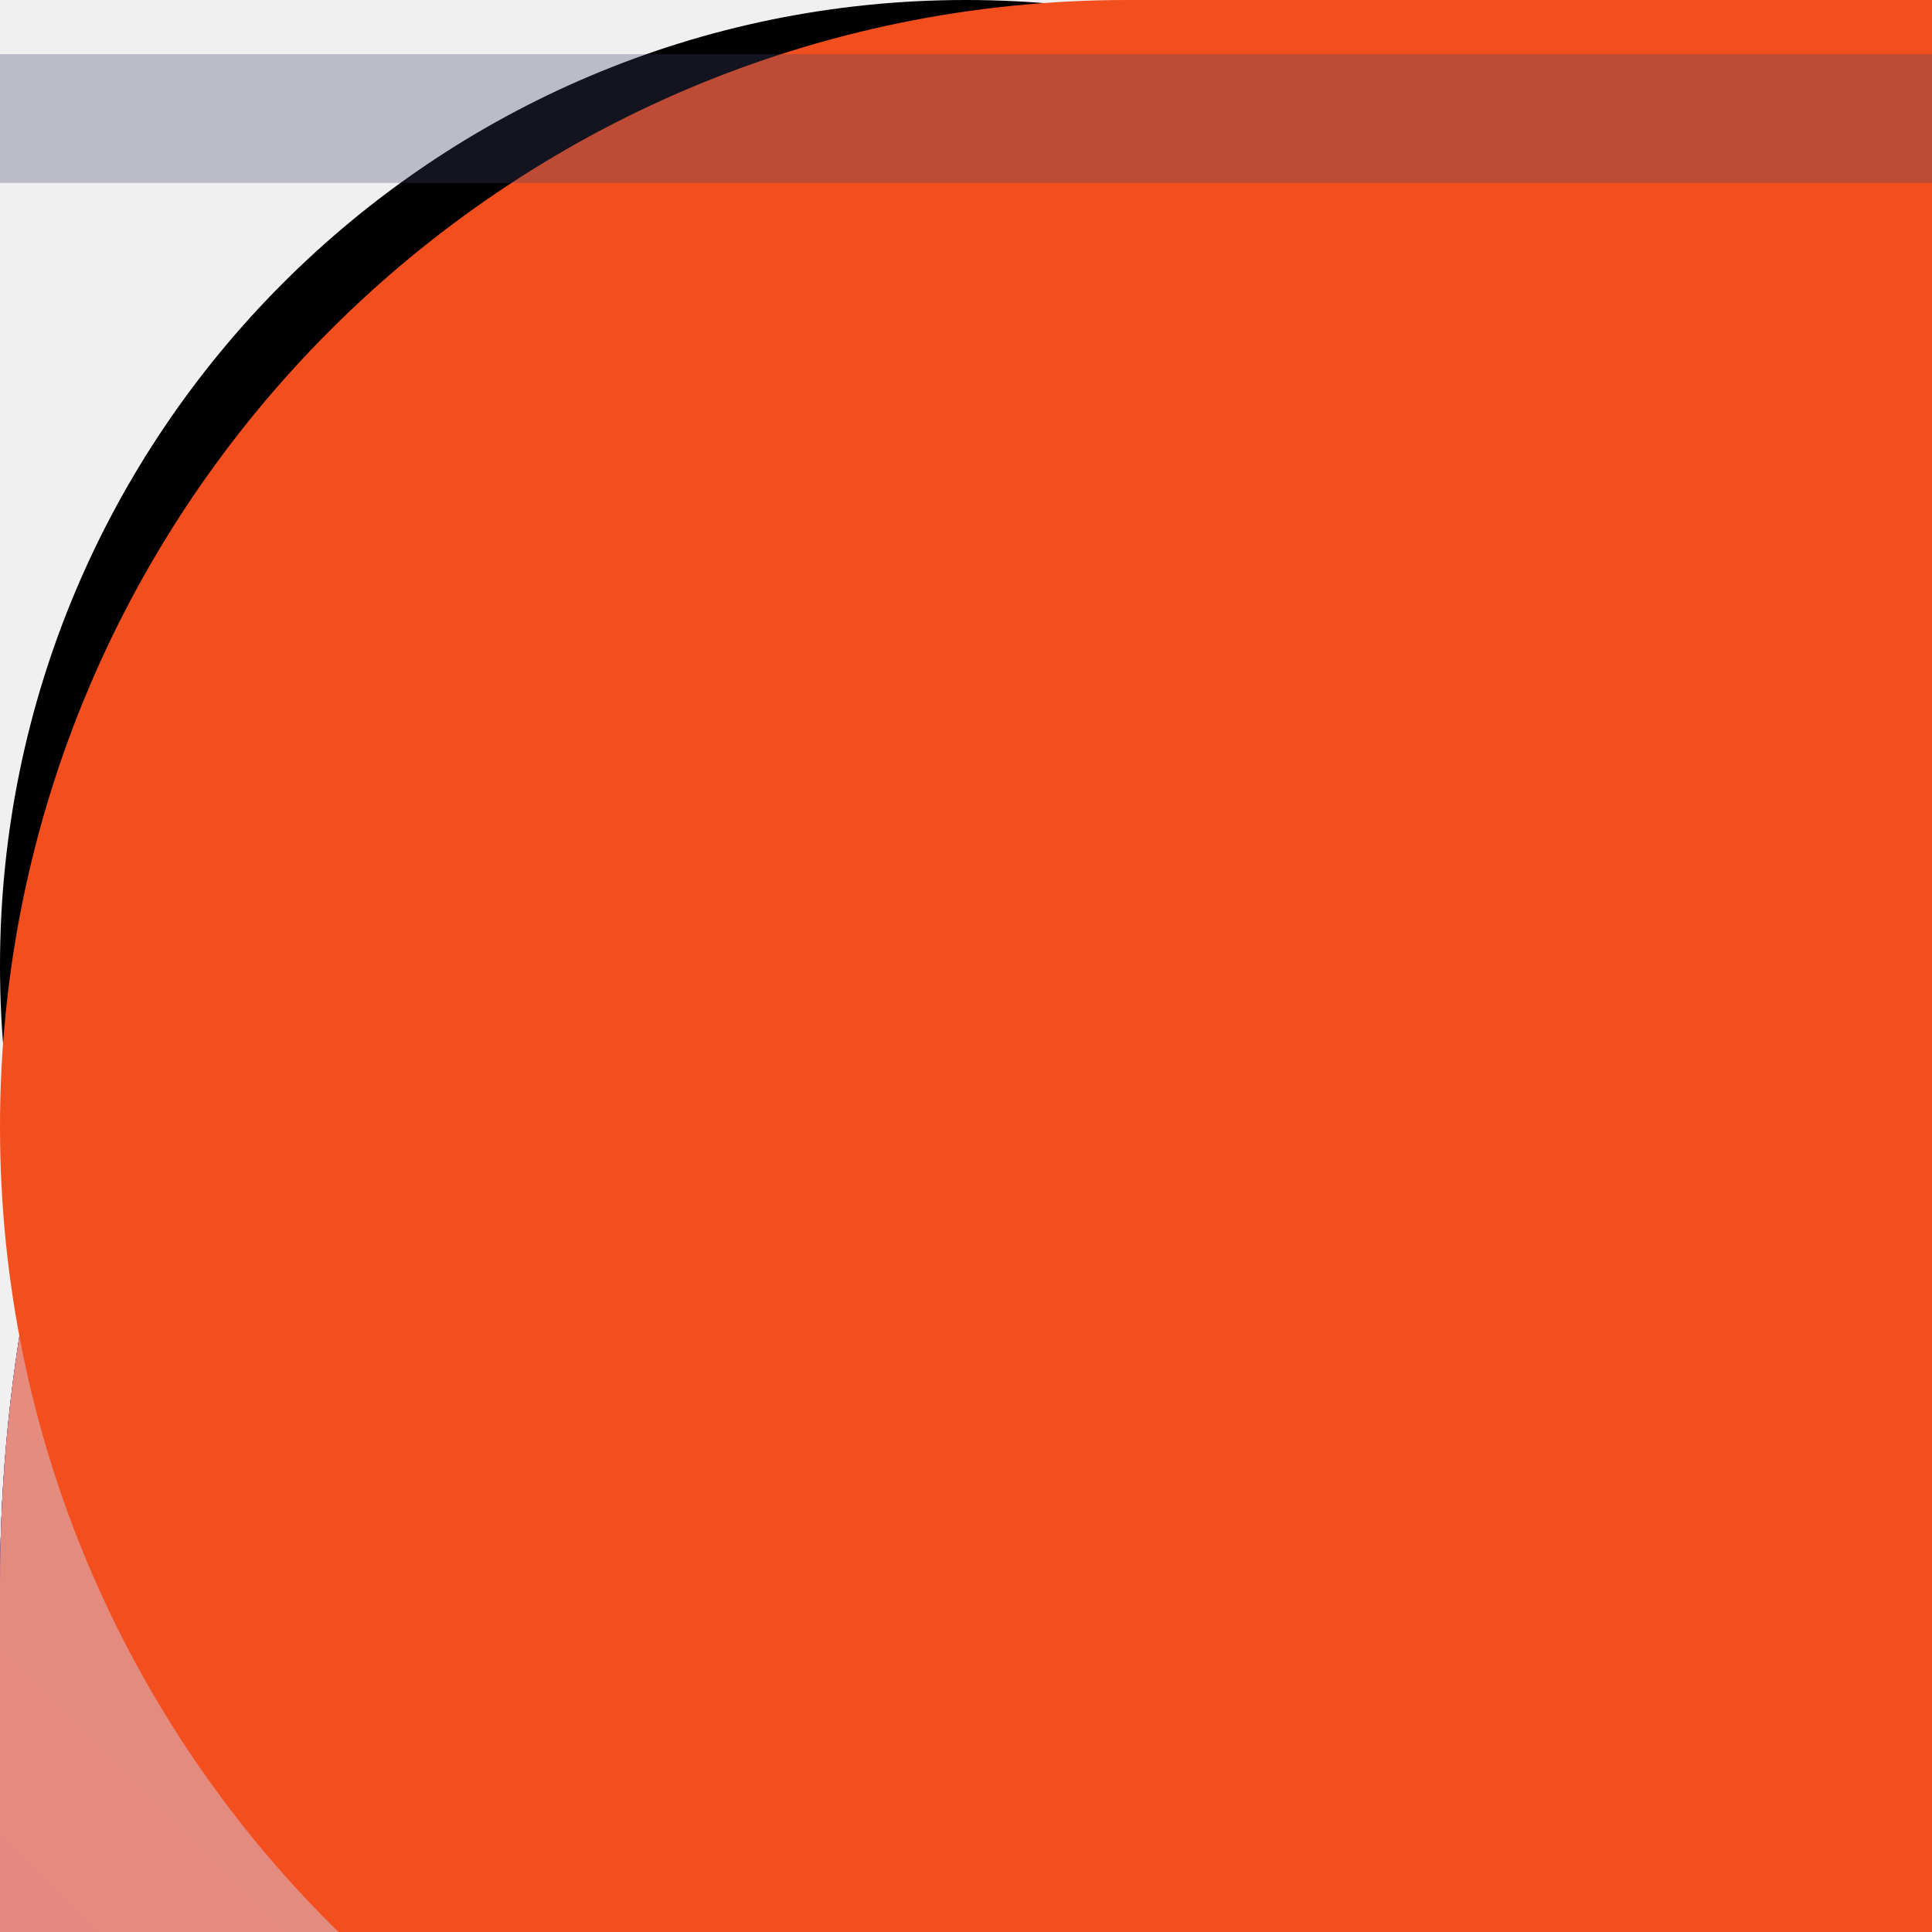
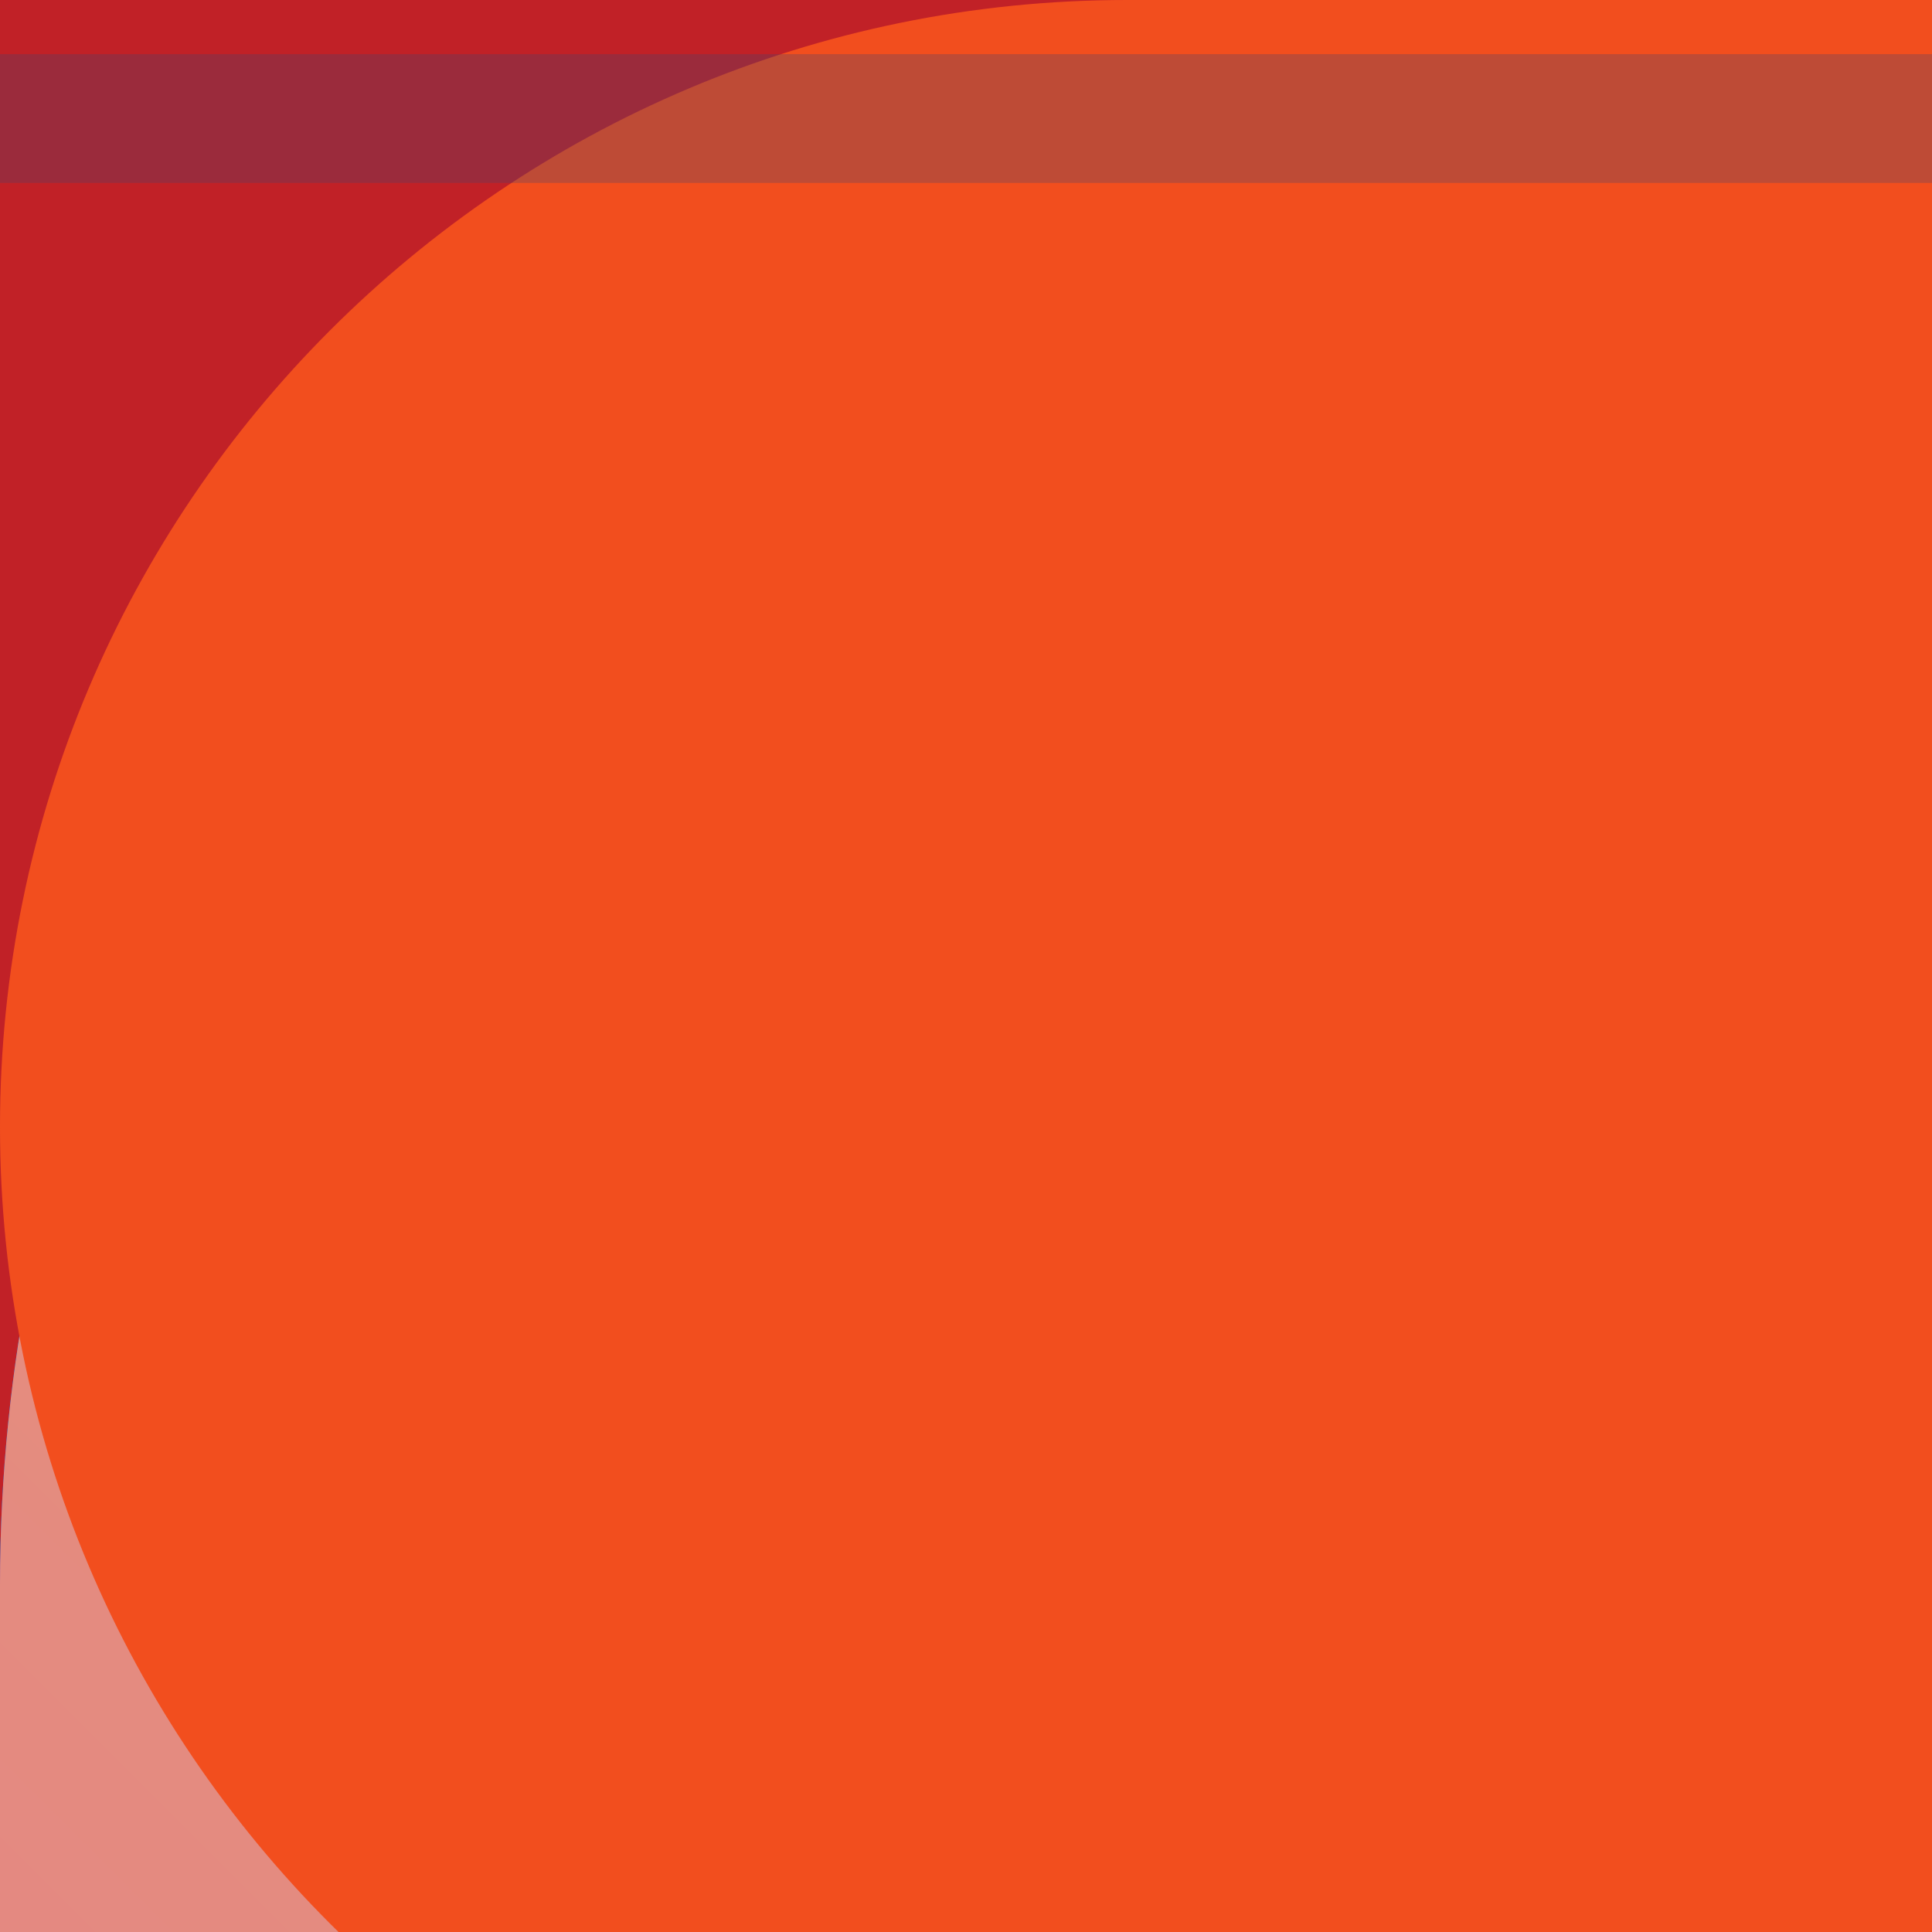
<svg xmlns="http://www.w3.org/2000/svg" width="30" height="30" viewBox="0 0 30 30" fill="none">
  <g clip-path="url(#clip0_2_5860)" id="GitHub">
    <path d="M15 0.6C7.047 0.6 0.6 7.047 0.6 15C0.6 22.953 7.047 29.4 15 29.4C22.953 29.4 29.4 22.953 29.4 15C29.4 7.047 22.953 0.6 15 0.6ZM11.475 20.969H8.559V11.585H11.475V20.969ZM9.999 10.433C9.078 10.433 8.482 9.78 8.482 8.973C8.482 8.15 9.096 7.517 10.037 7.517C10.977 7.517 11.553 8.15 11.571 8.973C11.571 9.78 10.977 10.433 9.999 10.433ZM22.125 20.969H19.209V15.768C19.209 14.558 18.786 13.736 17.732 13.736C16.926 13.736 16.448 14.292 16.236 14.828C16.158 15.018 16.139 15.288 16.139 15.557V20.967H13.221V14.577C13.221 13.406 13.184 12.426 13.145 11.583H15.678L15.812 12.887H15.87C16.254 12.275 17.195 11.372 18.768 11.372C20.686 11.372 22.125 12.657 22.125 15.42V20.969Z" fill="currentColor" />
  </g>
  <defs>
    <clipPath id="clip0_2_5860">
      <rect width="30" height="30" fill="white" />
    </clipPath>
    <g id="Linkedin">
      <path d="M18.906 4.764L16.37 16.721C16.179 17.564 15.68 17.774 14.972 17.377L11.108 14.53L9.245 16.323C9.038 16.53 8.866 16.702 8.468 16.702L8.746 12.768L15.905 6.299C16.217 6.022 15.838 5.867 15.422 6.145L6.571 11.719L2.76 10.526C1.932 10.267 1.917 9.697 2.933 9.299L17.837 3.557C18.527 3.299 19.131 3.71 18.906 4.764Z" fill="currentColor" />
      <path fill-rule="evenodd" clip-rule="evenodd" d="M15 0C6.713 0 0 6.713 0 15C0 21.637 4.294 27.244 10.256 29.231C11.006 29.363 11.287 28.913 11.287 28.519C11.287 28.163 11.269 26.981 11.269 25.725C7.5 26.419 6.525 24.806 6.225 23.962C6.056 23.531 5.325 22.2 4.688 21.844C4.162 21.562 3.413 20.869 4.669 20.85C5.85 20.831 6.694 21.938 6.975 22.387C8.325 24.656 10.481 24.019 11.344 23.625C11.475 22.65 11.869 21.994 12.3 21.619C8.963 21.244 5.475 19.95 5.475 14.213C5.475 12.581 6.056 11.231 7.013 10.181C6.862 9.806 6.338 8.269 7.162 6.206C7.162 6.206 8.419 5.812 11.287 7.744C12.488 7.406 13.762 7.237 15.037 7.237C16.312 7.237 17.587 7.406 18.788 7.744C21.656 5.794 22.913 6.206 22.913 6.206C23.738 8.269 23.212 9.806 23.062 10.181C24.019 11.231 24.6 12.562 24.6 14.213C24.6 19.969 21.094 21.244 17.756 21.619C18.3 22.087 18.769 22.988 18.769 24.394C18.769 26.4 18.75 28.012 18.75 28.519C18.75 28.913 19.031 29.381 19.781 29.231C22.759 28.226 25.346 26.312 27.18 23.759C29.013 21.206 29.999 18.143 30 15C30 6.713 23.288 0 15 0Z" fill="currentColor" />
    </g>
  </defs>
  <g id="Telegram">
    <path d="M15 0C6.72 0 0 6.72 0 15C0 23.28 6.72 30 15 30C23.28 30 30 23.28 30 15C30 6.72 23.28 0 15 0ZM21.96 10.2C21.735 12.57 20.76 18.33 20.265 20.985C20.055 22.11 19.635 22.485 19.245 22.53C18.375 22.605 17.715 21.96 16.875 21.405C15.555 20.535 14.805 19.995 13.53 19.155C12.045 18.18 13.005 17.64 13.86 16.77C14.085 16.545 17.925 13.05 18 12.735C18.01 12.687 18.009 12.638 17.996 12.591C17.983 12.544 17.959 12.501 17.925 12.465C17.835 12.39 17.715 12.42 17.61 12.435C17.475 12.465 15.375 13.86 11.28 16.62C10.68 17.025 10.14 17.235 9.66 17.22C9.12 17.205 8.1 16.92 7.335 16.665C6.39 16.365 5.655 16.2 5.715 15.675C5.745 15.405 6.12 15.135 6.825 14.85C11.205 12.945 14.115 11.685 15.57 11.085C19.74 9.345 20.595 9.045 21.165 9.045C21.285 9.045 21.57 9.075 21.75 9.225C21.9 9.345 21.945 9.51 21.96 9.63C21.945 9.72 21.975 9.99 21.96 10.2Z" fill="currentColor" />
  </g>
  <g id="GitHubTech">
    <path fill-rule="evenodd" clip-rule="evenodd" d="M44 0C19.69 0 0 19.69 0 44C0 63.47 12.595 79.915 30.085 85.745C32.285 86.13 33.11 84.81 33.11 83.655C33.11 82.61 33.055 79.145 33.055 75.46C22 77.495 19.14 72.765 18.26 70.29C17.765 69.025 15.62 65.12 13.75 64.075C12.21 63.25 10.01 61.215 13.695 61.16C17.16 61.105 19.635 64.35 20.46 65.67C24.42 72.325 30.745 70.455 33.275 69.3C33.66 66.44 34.815 64.515 36.08 63.415C26.29 62.315 16.06 58.52 16.06 41.69C16.06 36.905 17.765 32.945 20.57 29.865C20.13 28.765 18.59 24.255 21.01 18.205C21.01 18.205 24.695 17.05 33.11 22.715C36.63 21.725 40.37 21.23 44.11 21.23C47.85 21.23 51.59 21.725 55.11 22.715C63.525 16.995 67.21 18.205 67.21 18.205C69.63 24.255 68.09 28.765 67.65 29.865C70.455 32.945 72.16 36.85 72.16 41.69C72.16 58.575 61.875 62.315 52.085 63.415C53.68 64.79 55.055 67.43 55.055 71.555C55.055 77.44 55 82.17 55 83.655C55 84.81 55.825 86.185 58.025 85.745C66.76 82.796 74.35 77.182 79.727 69.694C85.104 62.205 87.997 53.219 88 44C88 19.69 68.31 0 44 0Z" fill="#FFFEFE" />
  </g>
  <g id="js">
    <path d="M80.391 0H24.609C11.018 0 0 11.018 0 24.609V80.391C0 93.982 11.018 105 24.609 105H80.391C93.982 105 105 93.982 105 80.391V24.609C105 11.018 93.982 0 80.391 0Z" fill="#F0DB4F" />
    <path d="M27.608 87.746L35.643 82.883C37.194 85.631 38.604 87.957 41.986 87.957C45.229 87.957 47.273 86.689 47.273 81.755V48.205H57.141V81.895C57.141 92.115 51.15 96.766 42.409 96.766C34.516 96.766 29.934 92.678 27.608 87.745M62.5 86.688L70.534 82.037C72.649 85.49 75.398 88.028 80.261 88.028C84.35 88.028 86.957 85.984 86.957 83.164C86.957 79.781 84.278 78.583 79.768 76.61L77.301 75.552C70.182 72.522 65.46 68.716 65.46 60.681C65.46 53.28 71.099 47.641 79.909 47.641C86.182 47.641 90.693 49.826 93.935 55.535L86.252 60.469C84.56 57.438 82.728 56.24 79.909 56.24C77.019 56.24 75.187 58.073 75.187 60.469C75.187 63.429 77.019 64.627 81.248 66.46L83.715 67.517C92.102 71.112 96.824 74.777 96.824 83.023C96.824 91.904 89.847 96.767 80.473 96.767C71.31 96.767 65.39 92.397 62.5 86.688Z" fill="#323330" />
  </g>
  <g id="react">
    <path d="M92.906 32.703C91.703 32.289 90.49 31.905 89.269 31.552C89.474 30.711 89.663 29.879 89.831 29.062C92.584 15.648 90.784 4.842 84.636 1.284C78.742 -2.127 69.102 1.43 59.366 9.933C58.406 10.773 57.468 11.637 56.552 12.524C55.939 11.934 55.315 11.356 54.68 10.789C44.477 1.696 34.249 -2.136 28.108 1.432C22.219 4.854 20.475 15.013 22.954 27.725C23.2 28.985 23.479 30.237 23.789 31.482C22.341 31.895 20.944 32.334 19.607 32.802C7.644 36.988 0.005 43.548 0.005 50.353C0.005 57.381 8.206 64.43 20.666 68.704C21.676 69.049 22.695 69.369 23.721 69.663C23.388 71.004 23.092 72.354 22.834 73.711C20.471 86.204 22.316 96.122 28.189 99.522C34.255 103.033 44.437 99.425 54.351 90.727C55.154 90.02 55.941 89.293 56.708 88.546C57.7 89.507 58.719 90.439 59.763 91.343C69.366 99.636 78.85 102.985 84.718 99.576C90.778 96.055 92.748 85.4 90.191 72.436C89.989 71.42 89.763 70.409 89.513 69.405C90.228 69.192 90.93 68.973 91.614 68.746C104.567 64.439 112.995 57.475 112.995 50.353C112.995 43.523 105.109 36.919 92.906 32.703ZM90.096 64.147C89.478 64.353 88.844 64.551 88.198 64.743C86.768 60.2 84.839 55.368 82.477 50.376C84.731 45.504 86.586 40.734 87.976 36.22C89.132 36.556 90.253 36.91 91.335 37.283C101.791 40.896 108.169 46.237 108.169 50.353C108.169 54.737 101.281 60.428 90.096 64.147ZM85.456 73.376C86.587 79.109 86.748 84.292 85.999 88.344C85.326 91.984 83.973 94.412 82.299 95.384C78.739 97.453 71.124 94.764 62.911 87.671C61.94 86.831 60.993 85.963 60.07 85.07C63.254 81.576 66.436 77.513 69.541 73.001C75.004 72.514 80.164 71.719 84.844 70.633C85.069 71.543 85.273 72.457 85.456 73.376ZM38.526 95.026C35.047 96.259 32.276 96.295 30.601 95.325C27.037 93.263 25.555 85.298 27.576 74.615C27.817 73.353 28.092 72.097 28.401 70.85C33.029 71.878 38.152 72.617 43.627 73.062C46.754 77.478 50.028 81.536 53.327 85.089C52.626 85.77 51.908 86.434 51.175 87.079C46.79 90.925 42.397 93.654 38.526 95.026ZM22.228 64.12C16.718 62.23 12.168 59.774 9.049 57.093C6.247 54.685 4.832 52.293 4.832 50.353C4.832 46.224 10.966 40.956 21.196 37.377C22.438 36.943 23.737 36.533 25.086 36.148C26.5 40.764 28.354 45.59 30.593 50.471C28.325 55.423 26.444 60.327 25.016 64.997C24.08 64.728 23.15 64.436 22.228 64.12ZM27.691 26.795C25.568 15.903 26.978 7.687 30.527 5.625C34.307 3.429 42.665 6.56 51.475 14.412C52.05 14.925 52.615 15.448 53.171 15.982C49.888 19.52 46.644 23.548 43.545 27.937C38.231 28.431 33.145 29.225 28.468 30.289C28.18 29.131 27.921 27.966 27.691 26.795V26.795ZM76.43 38.874C75.326 36.959 74.18 35.068 72.994 33.203C76.599 33.66 80.053 34.267 83.297 35.01C82.323 38.143 81.109 41.418 79.681 44.775C78.636 42.787 77.553 40.819 76.43 38.874ZM56.554 19.444C58.781 21.865 61.01 24.568 63.204 27.5C58.755 27.29 54.298 27.289 49.849 27.498C52.044 24.592 54.293 21.893 56.554 19.444ZM36.551 38.907C35.443 40.837 34.379 42.792 33.361 44.771C31.956 41.425 30.753 38.136 29.771 34.958C32.995 34.235 36.433 33.643 40.015 33.194C38.816 35.071 37.661 36.975 36.551 38.907V38.907ZM40.118 67.857C36.417 67.442 32.927 66.881 29.704 66.177C30.702 62.943 31.931 59.583 33.367 56.165C34.389 58.146 35.457 60.103 36.57 62.033C37.715 64.018 38.901 65.962 40.118 67.857ZM56.688 81.603C54.4 79.126 52.118 76.385 49.889 73.437C52.053 73.522 54.258 73.566 56.5 73.566C58.803 73.566 61.08 73.514 63.321 73.414C61.12 76.415 58.899 79.159 56.688 81.603ZM79.726 55.991C81.237 59.446 82.51 62.788 83.52 65.967C80.244 66.717 76.707 67.321 72.98 67.77C74.175 65.87 75.331 63.946 76.449 62C77.586 60.022 78.678 58.018 79.726 55.991ZM72.268 59.579C70.556 62.563 68.749 65.491 66.847 68.357C63.404 68.602 59.953 68.724 56.5 68.722C52.984 68.722 49.563 68.612 46.27 68.397C44.319 65.538 42.477 62.605 40.747 59.606H40.748C39.026 56.623 37.418 53.575 35.926 50.469C37.414 47.362 39.017 44.312 40.733 41.327L40.733 41.327C42.448 38.341 44.275 35.421 46.211 32.573C49.572 32.318 53.017 32.185 56.5 32.185H56.5C59.998 32.185 63.449 32.32 66.808 32.577C68.724 35.419 70.54 38.33 72.252 41.301C73.974 44.28 75.598 47.315 77.123 50.4C75.614 53.517 73.994 56.578 72.268 59.579ZM82.225 5.481C86.009 7.671 87.48 16.503 85.103 28.084C84.951 28.823 84.781 29.576 84.596 30.339C79.907 29.253 74.817 28.445 69.487 27.943C66.383 23.506 63.166 19.472 59.936 15.979C60.782 15.161 61.649 14.363 62.535 13.587C70.877 6.301 78.673 3.425 82.225 5.481ZM56.5 40.226C62.072 40.226 66.59 44.76 66.59 50.353C66.59 55.946 62.072 60.48 56.5 60.48C50.928 60.48 46.41 55.946 46.41 50.353C46.41 44.76 50.928 40.226 56.5 40.226Z" fill="#00D8FF" />
  </g>
  <g id="css">
    <path d="M22.133 101.154L13.71 7.438H106.29L97.856 101.139L59.944 111.562L22.133 101.154Z" fill="#1572B6" />
    <path d="M60 103.597L90.638 95.174L97.845 15.102H60V103.597Z" fill="#33A9DC" />
    <path d="M60 49.054H75.338L76.395 37.284H60V25.79H89.062L88.785 28.872L85.939 60.549H60V49.054Z" fill="white" />
    <path d="M60.071 78.904L60.019 78.919L47.111 75.461L46.286 66.294H34.65L36.274 84.341L60.015 90.879L60.071 90.864V78.904Z" fill="#EBEBEB" />
    <path d="M74.351 60.062L72.956 75.453L60.03 78.912V90.871L83.79 84.341L83.966 82.4L85.98 60.062H74.351Z" fill="white" />
    <path d="M60.041 25.79V37.284H32.044L31.811 34.7L31.282 28.872L31.005 25.79H60.041ZM60 49.054V60.549H47.254L47.021 57.964L46.496 52.137L46.219 49.054H60Z" fill="#EBEBEB" />
  </g>
  <g id="html">
    <path d="M22.133 102.004L13.706 7.5H106.294L97.856 101.989L59.944 112.5L22.133 102.004Z" fill="#E44F26" />
    <path d="M60 104.468L90.638 95.974L97.845 15.229H60V104.468Z" fill="#F1662A" />
    <path d="M60 50.276H44.663L43.605 38.407H60V26.816H30.938L31.215 29.929L34.061 61.867H60V50.276ZM60 80.377L59.947 80.392L47.04 76.909L46.215 67.665H34.579L36.203 85.86L59.947 92.453L60 92.438V80.377Z" fill="#EBEBEB" />
    <path d="M59.959 50.276V61.867H74.231L72.889 76.901L59.959 80.389V92.449L83.722 85.86L83.895 83.903L86.618 53.389L86.903 50.276H59.959ZM59.959 26.816V38.407H87.956L88.189 35.805L88.718 29.929L88.995 26.816H59.959Z" fill="white" />
+   </g>
+   <g id="npm">
+     <path d="M0 105V0H105V105H0Z" fill="#C12127" />
+     <path d="M19.688 19.688H85.312V85.312H72.188V32.812H52.5V85.312H19.688V19.688Z" fill="white" />
+     <defs>
+       <clipPath id="clip0_82142_533">
+         <rect width="105" height="105" fill="white" />
+       </clipPath>
+     </defs>
  </g>
  <g id="git">
    <path d="M103.02 47.822L57.176 1.98C54.537 -0.66 50.255 -0.66 47.613 1.98L38.094 11.5L50.17 23.576C52.976 22.628 56.194 23.264 58.431 25.501C60.679 27.753 61.311 30.998 60.339 33.813L71.978 45.452C74.793 44.482 78.042 45.109 80.291 47.362C83.434 50.504 83.434 55.596 80.291 58.74C77.147 61.884 72.055 61.884 68.909 58.74C66.545 56.373 65.961 52.901 67.158 49.989L56.305 39.135L56.303 67.697C57.09 68.086 57.809 68.6 58.431 69.219C61.574 72.361 61.574 77.453 58.431 80.6C55.287 83.742 50.193 83.742 47.053 80.6C43.91 77.453 43.91 72.361 47.053 69.219C47.807 68.466 48.702 67.869 49.687 67.463V38.635C48.7 38.232 47.805 37.635 47.053 36.879C44.672 34.501 44.1 31.007 45.32 28.083L33.415 16.177L1.981 47.61C-0.66 50.252 -0.66 54.535 1.981 57.175L47.826 103.018C50.465 105.658 54.746 105.658 57.389 103.018L103.019 57.388C105.66 54.747 105.66 50.462 103.019 47.822" fill="#DE4C36" />
  </g>
  <g id="ts">
    <path d="M80.391 0H24.609C11.018 0 0 11.018 0 24.609V80.391C0 93.982 11.018 105 24.609 105H80.391C93.982 105 105 93.982 105 80.391V24.609C105 11.018 93.982 0 80.391 0Z" fill="#007ACC" />
    <path d="M23.219 52.848L23.186 57.148H36.852V95.981H46.52V57.148H60.186V52.931C60.186 50.598 60.136 48.648 60.069 48.598C60.019 48.532 51.703 48.498 41.619 48.515L23.269 48.565L23.219 52.848ZM84.725 48.443C87.391 49.11 89.425 50.293 91.291 52.226C92.258 53.26 93.691 55.143 93.808 55.593C93.841 55.726 89.275 58.793 86.508 60.51C86.408 60.576 86.008 60.143 85.558 59.476C84.208 57.51 82.791 56.659 80.624 56.51C77.441 56.293 75.391 57.96 75.408 60.743C75.408 61.559 75.525 62.043 75.858 62.71C76.558 64.159 77.858 65.026 81.941 66.793C89.458 70.026 92.674 72.16 94.675 75.193C96.908 78.576 97.408 83.976 95.891 87.993C94.225 92.359 90.091 95.326 84.274 96.31C82.475 96.626 78.208 96.576 76.275 96.226C72.058 95.476 68.058 93.393 65.591 90.66C64.625 89.593 62.741 86.81 62.858 86.609C62.908 86.543 63.341 86.276 63.824 85.993C64.291 85.726 66.058 84.71 67.725 83.743L70.741 81.993L71.375 82.926C72.258 84.276 74.191 86.126 75.358 86.743C78.708 88.51 83.308 88.26 85.575 86.226C86.541 85.343 86.941 84.426 86.941 83.076C86.941 81.859 86.791 81.326 86.158 80.409C85.341 79.243 83.675 78.26 78.941 76.21C73.525 73.876 71.191 72.426 69.058 70.126C67.825 68.793 66.658 66.659 66.175 64.876C65.775 63.393 65.675 59.676 65.991 58.176C67.108 52.943 71.058 49.293 76.758 48.209C78.608 47.859 82.908 47.993 84.725 48.443Z" fill="white" />
  </g>
  <g id="vite">
    <path d="M80.391 0H24.609C11.018 0 0 11.018 0 24.609V80.391C0 93.982 11.018 105 24.609 105H80.391C93.982 105 105 93.982 105 80.391V24.609C105 11.018 93.982 0 80.391 0Z" fill="#27282b" />
    <path d="M93.142 23.626L54.656 92.445C53.861 93.866 51.82 93.874 51.013 92.46L11.764 23.632C10.886 22.091 12.203 20.225 13.949 20.537L52.476 27.424C52.722 27.468 52.974 27.467 53.219 27.422L90.941 20.547C92.681 20.23 94.004 22.082 93.142 23.626Z" fill="url(#paint0_linear_19506_30)" />
    <path d="M70.829 11.505L42.348 17.085C42.121 17.13 41.914 17.249 41.762 17.423C41.609 17.598 41.519 17.818 41.505 18.05L39.753 47.639C39.744 47.801 39.772 47.963 39.836 48.113C39.9 48.262 39.998 48.394 40.122 48.499C40.246 48.604 40.393 48.679 40.551 48.717C40.709 48.755 40.874 48.756 41.032 48.72L48.962 46.89C49.703 46.719 50.374 47.372 50.222 48.118L47.866 59.654C47.707 60.431 48.436 61.094 49.194 60.864L54.092 59.376C54.851 59.146 55.581 59.811 55.42 60.589L51.676 78.709C51.442 79.843 52.95 80.461 53.578 79.489L53.998 78.84L77.206 32.525C77.595 31.75 76.924 30.866 76.073 31.029L67.911 32.605C67.144 32.753 66.491 32.038 66.707 31.288L72.035 12.821C72.251 12.069 71.597 11.355 70.829 11.505Z" fill="url(#paint1_linear_19506_30)" />
    <linearGradient id="paint0_linear_19506_30" x1="10.806" y1="18.078" x2="58.704" y2="83.128" gradientUnits="userSpaceOnUse">
      <stop stop-color="#41D1FF" />
      <stop offset="1" stop-color="#BD34FE" />
    </linearGradient>
    <linearGradient id="paint1_linear_19506_30" x1="50.265" y1="13.02" x2="58.93" y2="72.458" gradientUnits="userSpaceOnUse">
      <stop stop-color="#FFEA83" />
      <stop offset="0.083" stop-color="#FFDD35" />
      <stop offset="1" stop-color="#FFA800" />
    </linearGradient>
    <clipPath id="clip0_19506_30">
      <rect width="105" height="105" fill="white" />
    </clipPath>
  </g>
  <g id="redux">
    <path d="M80.391 0H24.609C11.018 0 0 11.018 0 24.609V80.391C0 93.982 11.018 105 24.609 105H80.391C93.982 105 105 93.982 105 80.391V24.609C105 11.018 93.982 0 80.391 0Z" fill="#764ABC" />
    <path d="M68.323 67.921C71.351 67.608 73.647 64.998 73.543 61.867C73.439 58.735 70.829 56.23 67.697 56.23H67.488C64.252 56.334 61.747 59.048 61.851 62.284C61.956 63.85 62.582 65.207 63.521 66.147C59.972 73.141 54.544 78.256 46.402 82.536C40.869 85.459 35.128 86.502 29.387 85.772C24.689 85.146 21.036 83.058 18.739 79.613C15.399 74.498 15.085 68.965 17.904 63.433C19.887 59.466 23.019 56.543 25.002 55.081C24.585 53.725 23.959 51.428 23.645 49.758C8.509 60.719 10.075 75.542 14.668 82.536C18.113 87.755 25.107 90.991 32.831 90.991C34.919 90.991 37.007 90.782 39.094 90.26C52.456 87.651 62.582 79.717 68.323 67.921Z" fill="white" />
    <path d="M86.695 54.977C78.762 45.687 67.071 40.572 53.709 40.572H52.039C51.099 38.693 49.116 37.44 46.924 37.44H46.715C43.479 37.544 40.974 40.258 41.078 43.495C41.183 46.626 43.792 49.131 46.924 49.131H47.133C49.429 49.027 51.413 47.566 52.248 45.582H54.127C62.06 45.582 69.576 47.879 76.361 52.367C81.581 55.812 85.339 60.301 87.426 65.729C89.201 70.113 89.097 74.393 87.218 78.047C84.295 83.58 79.389 86.607 72.916 86.607C68.741 86.607 64.774 85.354 62.686 84.415C61.538 85.459 59.45 87.129 57.989 88.172C62.477 90.26 67.071 91.409 71.455 91.409C81.476 91.409 88.888 85.876 91.706 80.344C94.734 74.289 94.525 63.85 86.695 54.977Z" fill="white" />
    <path d="M33.666 69.696C33.771 72.828 36.38 75.333 39.512 75.333H39.721C42.957 75.228 45.462 72.514 45.358 69.278C45.254 66.147 42.644 63.642 39.512 63.642H39.303C39.095 63.642 38.782 63.642 38.573 63.746C34.293 56.648 32.518 48.923 33.145 40.572C33.562 34.309 35.65 28.88 39.304 24.391C42.331 20.529 48.176 18.65 52.143 18.546C63.208 18.337 67.906 32.116 68.219 37.649C69.576 37.962 71.873 38.693 73.439 39.215C72.186 22.304 61.747 13.535 51.726 13.535C42.331 13.535 33.666 20.32 30.221 30.342C25.42 43.703 28.551 56.543 34.397 66.669C33.875 67.399 33.562 68.548 33.666 69.696Z" fill="white" />
  </g>
  <g id="styled">
    <path d="M80.391 0H24.609C11.018 0 0 11.018 0 24.609V80.391C0 93.982 11.018 105 24.609 105H80.391C93.982 105 105 93.982 105 80.391V24.609C105 11.018 93.982 0 80.391 0Z" fill="url(#paint0_linear_19508_42)" />
    <path d="M4.711 52.943L25.344 61.303V67.156L0.919 55.839V52.405L4.711 52.943ZM25.344 46.075L4.741 54.555L0.92 54.973V51.51L25.344 40.223L25.344 46.075ZM99 54.137L77.77 45.866V40.163L103.27 51.45V54.943L99 54.137ZM77.77 61.422L99.06 52.972L103.27 52.345V55.809L77.77 67.126V61.422Z" fill="white" />
    <path fill-rule="evenodd" clip-rule="evenodd" d="M72.219 25.06C72.101 26.933 71.257 28.889 71.492 30.709C72.966 33.315 76.21 33.731 78.885 33.91C80.739 34.241 80.716 33.014 80.592 31.634L80.614 25.021C77.816 25.031 75.016 24.994 72.219 25.06ZM50.152 30.298C45.596 31.071 40.978 33.248 37.188 35.869C34.137 38.244 39.806 40.545 41.863 40.929C46.002 40.98 49.672 38.188 52.391 35.291C53.279 34.073 54.387 32.208 53.272 30.796C52.42 30.058 51.182 30.236 50.152 30.298ZM59.847 36.924C56.101 37.638 52.537 39.182 49.383 41.331C47.071 42.057 45.166 44.596 48.031 45.868C51.039 48.265 54.526 47.678 57.296 46.059C59.834 44.551 62.574 42.69 63.748 39.851C64.857 36.741 61.996 36.626 59.847 36.924ZM70.474 48.976C69.776 51.89 66.842 53.215 65.281 55.523C64.004 57.207 64.596 59.191 66.049 60.517C66.756 61.984 67.996 62.804 69.327 61.53C72.752 59.201 73.7 54.664 73.557 50.734C73.811 49.111 71.948 50.578 70.474 48.976ZM57.438 54.449C52.889 55.227 48.339 57.444 44.547 60.06C41.603 62.431 47.148 64.645 49.221 64.997C53.436 65.003 57.196 62.286 59.861 59.201C60.788 57.976 61.912 55.597 60.076 54.623C59.256 54.275 58.303 54.377 57.438 54.449Z" fill="#B956A6" />
    <path fill-rule="evenodd" clip-rule="evenodd" d="M37.188 35.869C33.689 37.269 30.314 38.969 26.981 40.749C26.362 43.052 26.859 45.904 26.698 48.429C26.686 58.813 26.692 69.197 26.69 79.58H34.409C35.968 78.113 37.92 77.038 39.613 75.706C46.132 71.03 52.649 66.337 59.16 61.675C59.639 61.89 59.332 58.857 58.281 60.964C55.791 63.307 52.486 65.234 48.988 65.046C47.003 64.393 43.803 63.285 43.782 60.852C45.18 59.207 41.204 61.714 40.117 62.073C36.58 63.771 33.127 65.667 29.584 67.333C30.435 66.419 32.028 65.566 33.158 64.659C41.227 58.866 49.294 53.052 57.382 47.264C58.938 46.172 60.441 44.98 62.044 43.959C62.191 44.525 62.466 41.255 61.273 43.268C58.841 45.678 55.562 47.472 52.103 47.497C50.158 46.906 46.014 45.494 46.937 42.982C47.387 42.101 42.758 44.861 44.803 43.305C46.98 41.714 49.174 40.152 51.367 38.578C52.475 38.494 52.239 34.379 50.734 37.034C48.205 39.256 44.883 41.288 41.4 40.806C39.444 40.243 37.097 39.153 36.385 37.107C36.15 36.615 37.703 35.85 37.188 35.869ZM51.682 38.41C52.034 38.207 51.488 38.964 51.682 38.41Z" fill="#FCCC44" />
    <path fill-rule="evenodd" clip-rule="evenodd" d="M73.787 33.12C72.695 38.336 71.501 43.794 70.474 48.975C73.424 52.693 73.71 46.627 74.226 44.912C75.059 41.327 76.047 38.62 76.152 34.908C76.373 33.641 74.884 32.874 73.787 33.12ZM77.171 37.21C77.305 37.31 77.079 37.744 77.171 37.21ZM73.73 48.905C73.872 49.211 73.872 48.599 73.73 48.905Z" fill="#62777F" />
    <path fill-rule="evenodd" clip-rule="evenodd" d="M75.721 33.711C76.642 38.88 73.593 45.159 72.596 50.032C74.86 48.366 76.609 40.807 77.056 37.848C77.172 37.51 77.314 36.658 77.344 36.628C77.487 35.91 78.813 34.693 78.885 33.91C79.657 33.365 75.091 33.278 75.721 33.711ZM73.844 48.905C73.702 49.211 73.702 48.599 73.844 48.905Z" fill="#4E5E67" />
    <path fill-rule="evenodd" clip-rule="evenodd" d="M37.264 35.956C35.988 37.234 36.467 36.921 37.417 35.859L37.264 35.956ZM51.07 36.588C49.592 38.81 44.26 40.668 43.588 40.812C46.795 40.211 49.785 38.216 51.889 35.879C51.555 36.028 51.356 36.378 51.07 36.588ZM36.387 37.31C37.184 39.226 40.082 40.499 41.49 40.796C39.568 40.177 37.305 39.078 36.387 37.31ZM51.567 38.418C51.165 38.893 49.732 39.603 48.976 40.301C47.356 41.496 45.679 42.607 44.077 43.832C45.097 43.788 48.087 41.555 46.554 43.821C47.853 46.056 50.68 47.61 53.258 47.468C56.662 46.933 59.802 45.051 62.058 42.434C59.319 45.144 55.697 47.695 51.69 47.344C49.75 46.896 44.45 44.158 47.995 42.239C49.245 41.211 51.401 40.672 51.645 38.865C51.594 38.64 52.014 38.419 51.567 38.418ZM41.863 40.929C43.153 41.098 43.153 40.761 41.863 40.929ZM61.962 44.016C56.844 47.582 51.8 51.287 46.726 54.917C40.975 59.033 35.25 63.163 29.501 67.275C31.662 66.547 33.828 65.123 35.975 64.14C38.932 62.576 42.05 61.34 44.817 59.44C50.288 56.219 56.074 53.151 60.282 48.224C61.2 47.147 62.121 45.413 62.162 44.247C62.029 44.284 62.13 43.781 61.962 44.016ZM44.547 60.06C43.626 61.101 43.252 61.844 44.208 60.521C44.191 60.674 44.983 59.7 44.547 60.06ZM58.556 60.558C56.131 63.116 52.543 64.96 49.177 65.085C53.069 65.113 56.579 62.803 59.216 60.078C59.043 59.869 58.692 60.565 58.556 60.558ZM59.297 61.362C51.148 67.294 42.717 73.448 34.541 79.359C35.828 79.763 38.633 79.953 39.913 78.303C42.637 76.424 45.699 75.042 48.431 73.137C52.388 70.57 56.624 67.764 58.872 63.448C58.979 62.87 59.774 61.829 59.297 61.362ZM43.788 61.738C44.166 63.335 48.894 65.167 48.381 64.816C46.638 64.205 44.909 63.253 43.788 61.738Z" fill="#DC9624" />
    <defs>
      <linearGradient id="paint0_linear_19508_42" x1="0" y1="105" x2="105" y2="0" gradientUnits="userSpaceOnUse">
        <stop stop-color="#DB7093" />
        <stop offset="1" stop-color="#F3B661" />
      </linearGradient>
    </defs>
  </g>
  <g id="figma">
    <path d="M17.5 105C27.16 105 35 97.16 35 87.5V70H17.5C7.84 70 0 77.84 0 87.5C0 97.16 7.84 105 17.5 105Z" fill="#0ACF83" />
    <path d="M0 52.5C0 42.84 7.84 35 17.5 35H35V70H17.5C7.84 70 0 62.16 0 52.5Z" fill="#A259FF" />
    <path d="M0 17.5C0 7.84 7.84 0 17.5 0H35V35H17.5C7.84 35 0 27.16 0 17.5Z" fill="#F24E1E" />
    <path d="M35 0H52.5C62.16 0 70 7.84 70 17.5C70 27.16 62.16 35 52.5 35H35V0Z" fill="#FF7262" />
    <path d="M70 52.5C70 62.16 62.16 70 52.5 70C42.84 70 35 62.16 35 52.5C35 42.84 42.84 35 52.5 35C62.16 35 70 42.84 70 52.5Z" fill="#1ABCFE" />
  </g>
  <g id="mailMe">
    <path d="M 75.546 78.738 H 14.455 C 6.484 78.738 0 72.254 0 64.283 V 25.716 c 0 -7.97 6.485 -14.455 14.455 -14.455 h 61.091 c 7.97 0 14.454 6.485 14.454 14.455 v 38.567 C 90 72.254 83.516 78.738 75.546 78.738 z M 14.455 15.488 c -5.64 0 -10.228 4.588 -10.228 10.228 v 38.567 c 0 5.64 4.588 10.229 10.228 10.229 h 61.091 c 5.64 0 10.228 -4.589 10.228 -10.229 V 25.716 c 0 -5.64 -4.588 -10.228 -10.228 -10.228 H 14.455 z" style="stroke: none; stroke-width: 1; stroke-dasharray: none; stroke-linecap: butt; stroke-linejoin: miter; stroke-miterlimit: 10;  fill-rule: nonzero; opacity: 1;" transform=" matrix(1 0 0 1 0 0) " stroke-linecap="round" />
    <path d="M 11.044 25.917 C 21.848 36.445 32.652 46.972 43.456 57.5 c 2.014 1.962 5.105 -1.122 3.088 -3.088 C 35.74 43.885 24.936 33.357 14.132 22.83 C 12.118 20.867 9.027 23.952 11.044 25.917 L 11.044 25.917 z" style="stroke: none; stroke-width: 1; stroke-dasharray: none; stroke-linecap: butt; stroke-linejoin: miter; stroke-miterlimit: 10;  fill-rule: nonzero; opacity: 1;" transform=" matrix(1 0 0 1 0 0) " stroke-linecap="round" />
    <path d="M 46.544 57.5 c 10.804 -10.527 21.608 -21.055 32.412 -31.582 c 2.016 -1.965 -1.073 -5.051 -3.088 -3.088 C 65.064 33.357 54.26 43.885 43.456 54.412 C 41.44 56.377 44.529 59.463 46.544 57.5 L 46.544 57.5 z" style="stroke: none; stroke-width: 1; stroke-dasharray: none; stroke-linecap: butt; stroke-linejoin: miter; stroke-miterlimit: 10;  fill-rule: nonzero; opacity: 1;" transform=" matrix(1 0 0 1 0 0) " stroke-linecap="round" />
    <path d="M 78.837 64.952 c -7.189 -6.818 -14.379 -13.635 -21.568 -20.453 c -2.039 -1.933 -5.132 1.149 -3.088 3.088 c 7.189 6.818 14.379 13.635 21.568 20.453 C 77.788 69.973 80.881 66.89 78.837 64.952 L 78.837 64.952 z" style="stroke: none; stroke-width: 1; stroke-dasharray: none; stroke-linecap: butt; stroke-linejoin: miter; stroke-miterlimit: 10;  fill-rule: nonzero; opacity: 1;" transform=" matrix(1 0 0 1 0 0) " stroke-linecap="round" />
    <path d="M 14.446 68.039 c 7.189 -6.818 14.379 -13.635 21.568 -20.453 c 2.043 -1.938 -1.048 -5.022 -3.088 -3.088 c -7.189 6.818 -14.379 13.635 -21.568 20.453 C 9.315 66.889 12.406 69.974 14.446 68.039 L 14.446 68.039 z" style="stroke: none; stroke-width: 1; stroke-dasharray: none; stroke-linecap: butt; stroke-linejoin: miter; stroke-miterlimit: 10;  fill-rule: nonzero; opacity: 1;" transform=" matrix(1 0 0 1 0 0) " stroke-linecap="round" />
  </g>
  <g id="line">
    <path opacity="0.3" d="M1 1.841H1210" stroke="#42446E" stroke-width="2" stroke-linecap="square" />
  </g>
  <g id="logo">
    <path fill-rule="evenodd" clip-rule="evenodd" d="M5.204 0C2.329 0 0 2.416 0 5.398V33.505C0 36.488 2.329 38.903 5.204 38.903H19.582L17.671 44.442H14.286C13.575 44.442 12.894 44.735 12.392 45.256C11.889 45.777 11.607 46.484 11.607 47.221C11.607 47.958 11.889 48.665 12.392 49.186C12.894 49.707 13.575 50 14.286 50H35.714C36.425 50 37.106 49.707 37.608 49.186C38.111 48.665 38.393 47.958 38.393 47.221C38.393 46.484 38.111 45.777 37.608 45.256C37.106 44.735 36.425 44.442 35.714 44.442H32.329L30.418 38.903H44.796C47.671 38.903 50 36.488 50 33.505V5.398C50 2.416 47.671 0 44.796 0H5.204ZM28.525 8.481C29.199 8.713 29.756 9.214 30.074 9.873C30.392 10.531 30.445 11.294 30.221 11.993L24.864 28.666C24.753 29.013 24.577 29.333 24.347 29.609C24.116 29.885 23.836 30.111 23.521 30.274C23.206 30.438 22.864 30.535 22.512 30.561C22.162 30.587 21.809 30.541 21.475 30.426C21.141 30.311 20.832 30.128 20.566 29.889C20.3 29.65 20.082 29.359 19.925 29.032C19.767 28.706 19.673 28.351 19.648 27.986C19.623 27.622 19.667 27.256 19.779 26.91L25.136 10.237C25.247 9.89 25.423 9.57 25.654 9.294C25.885 9.018 26.166 8.792 26.481 8.629C26.796 8.466 27.139 8.369 27.491 8.343C27.842 8.318 28.191 8.365 28.525 8.481ZM17.814 16.928C18.094 16.695 18.326 16.406 18.496 16.078C18.667 15.75 18.771 15.39 18.805 15.019C18.838 14.648 18.799 14.274 18.69 13.919C18.581 13.564 18.404 13.235 18.171 12.952C17.937 12.67 17.651 12.438 17.329 12.273C17.008 12.107 16.657 12.01 16.299 11.988C15.94 11.965 15.581 12.018 15.243 12.142C14.904 12.267 14.593 12.46 14.329 12.712L8.079 18.27C7.783 18.533 7.547 18.859 7.385 19.227C7.224 19.594 7.142 19.994 7.145 20.398C7.147 20.802 7.235 21.2 7.401 21.565C7.567 21.93 7.808 22.253 8.107 22.512L13.464 27.143C14.012 27.594 14.708 27.805 15.404 27.731C16.099 27.656 16.739 27.303 17.187 26.745C17.635 26.188 17.854 25.471 17.799 24.748C17.744 24.025 17.419 23.353 16.893 22.875L13.971 20.348L17.814 16.928ZM36.536 13.612C36.267 13.368 35.954 13.183 35.615 13.066C35.276 12.95 34.918 12.905 34.562 12.934C34.206 12.963 33.859 13.066 33.541 13.236C33.224 13.406 32.943 13.64 32.714 13.925C32.486 14.21 32.314 14.539 32.21 14.893C32.106 15.248 32.071 15.62 32.108 15.989C32.144 16.357 32.252 16.715 32.423 17.039C32.595 17.364 32.827 17.65 33.107 17.881L36.029 20.408L32.186 23.827C31.906 24.061 31.674 24.35 31.504 24.678C31.333 25.006 31.229 25.366 31.195 25.737C31.162 26.108 31.201 26.482 31.31 26.837C31.419 27.192 31.596 27.521 31.829 27.803C32.063 28.086 32.349 28.317 32.671 28.483C32.992 28.649 33.343 28.746 33.701 28.768C34.06 28.791 34.419 28.738 34.757 28.613C35.096 28.489 35.407 28.295 35.671 28.044L41.921 22.486C42.217 22.223 42.453 21.896 42.615 21.529C42.776 21.161 42.858 20.762 42.855 20.358C42.853 19.954 42.765 19.556 42.599 19.191C42.433 18.826 42.192 18.503 41.893 18.244L36.536 13.612Z" />
  </g>
</svg>
